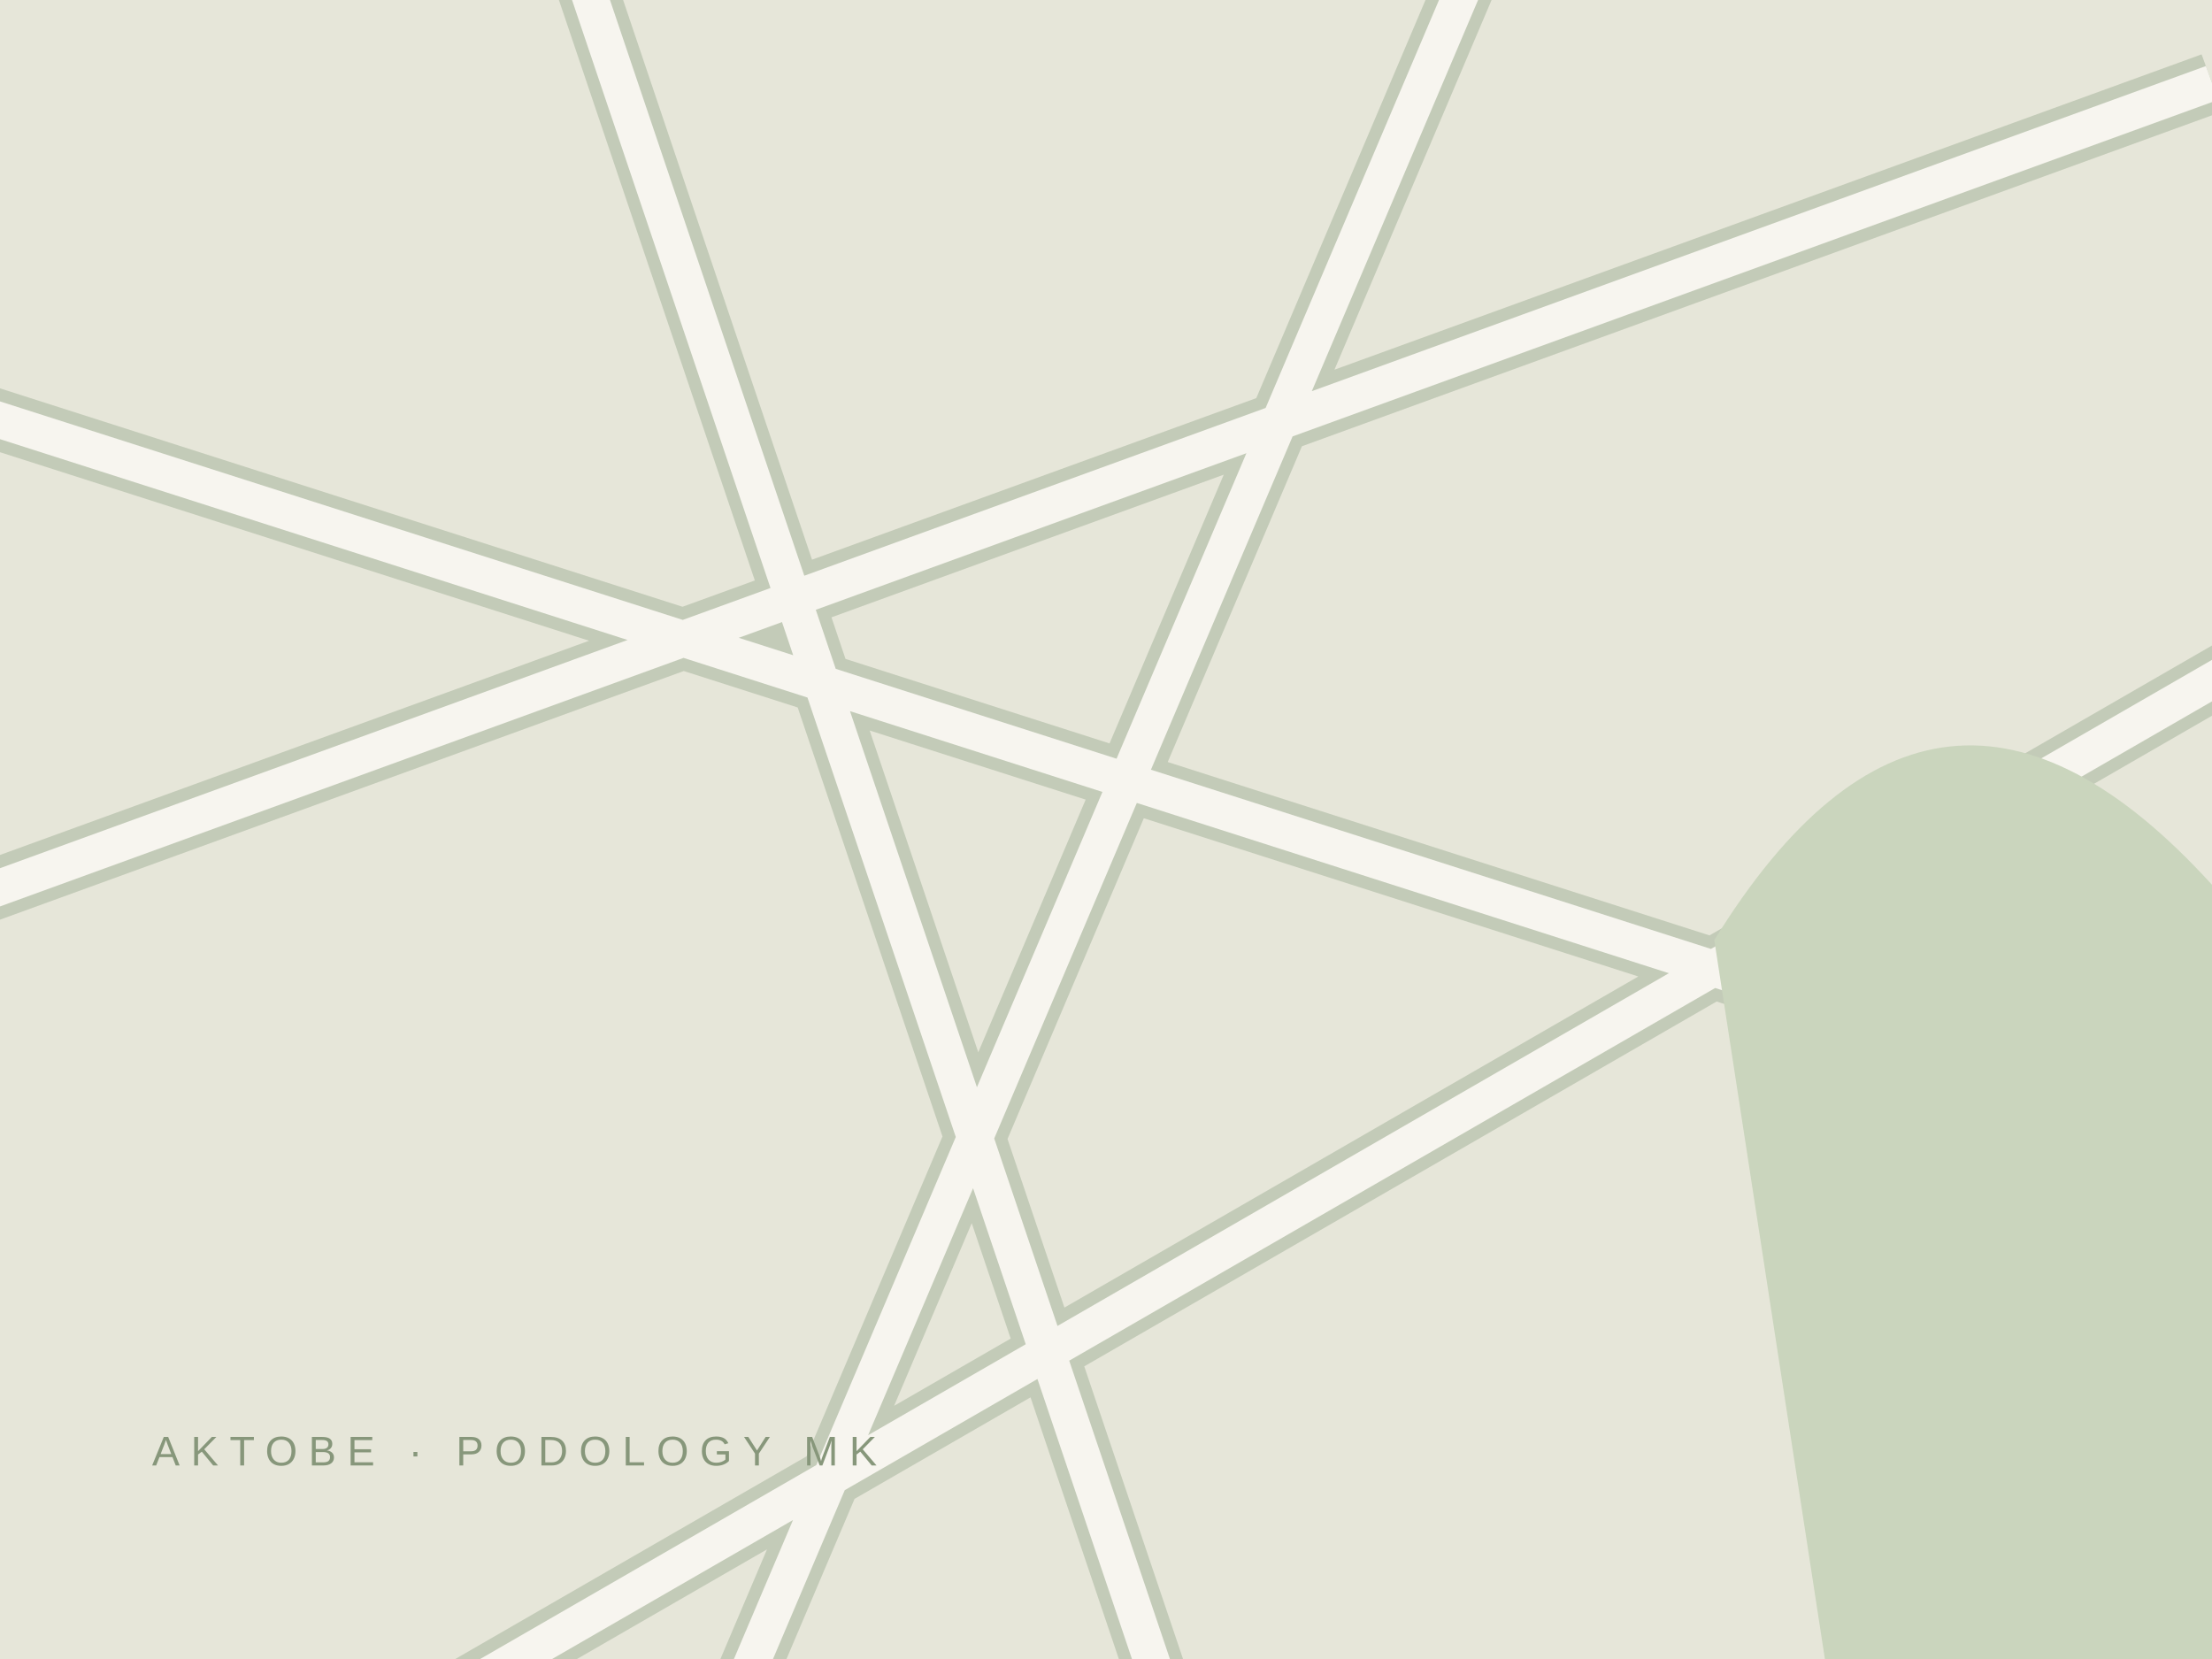
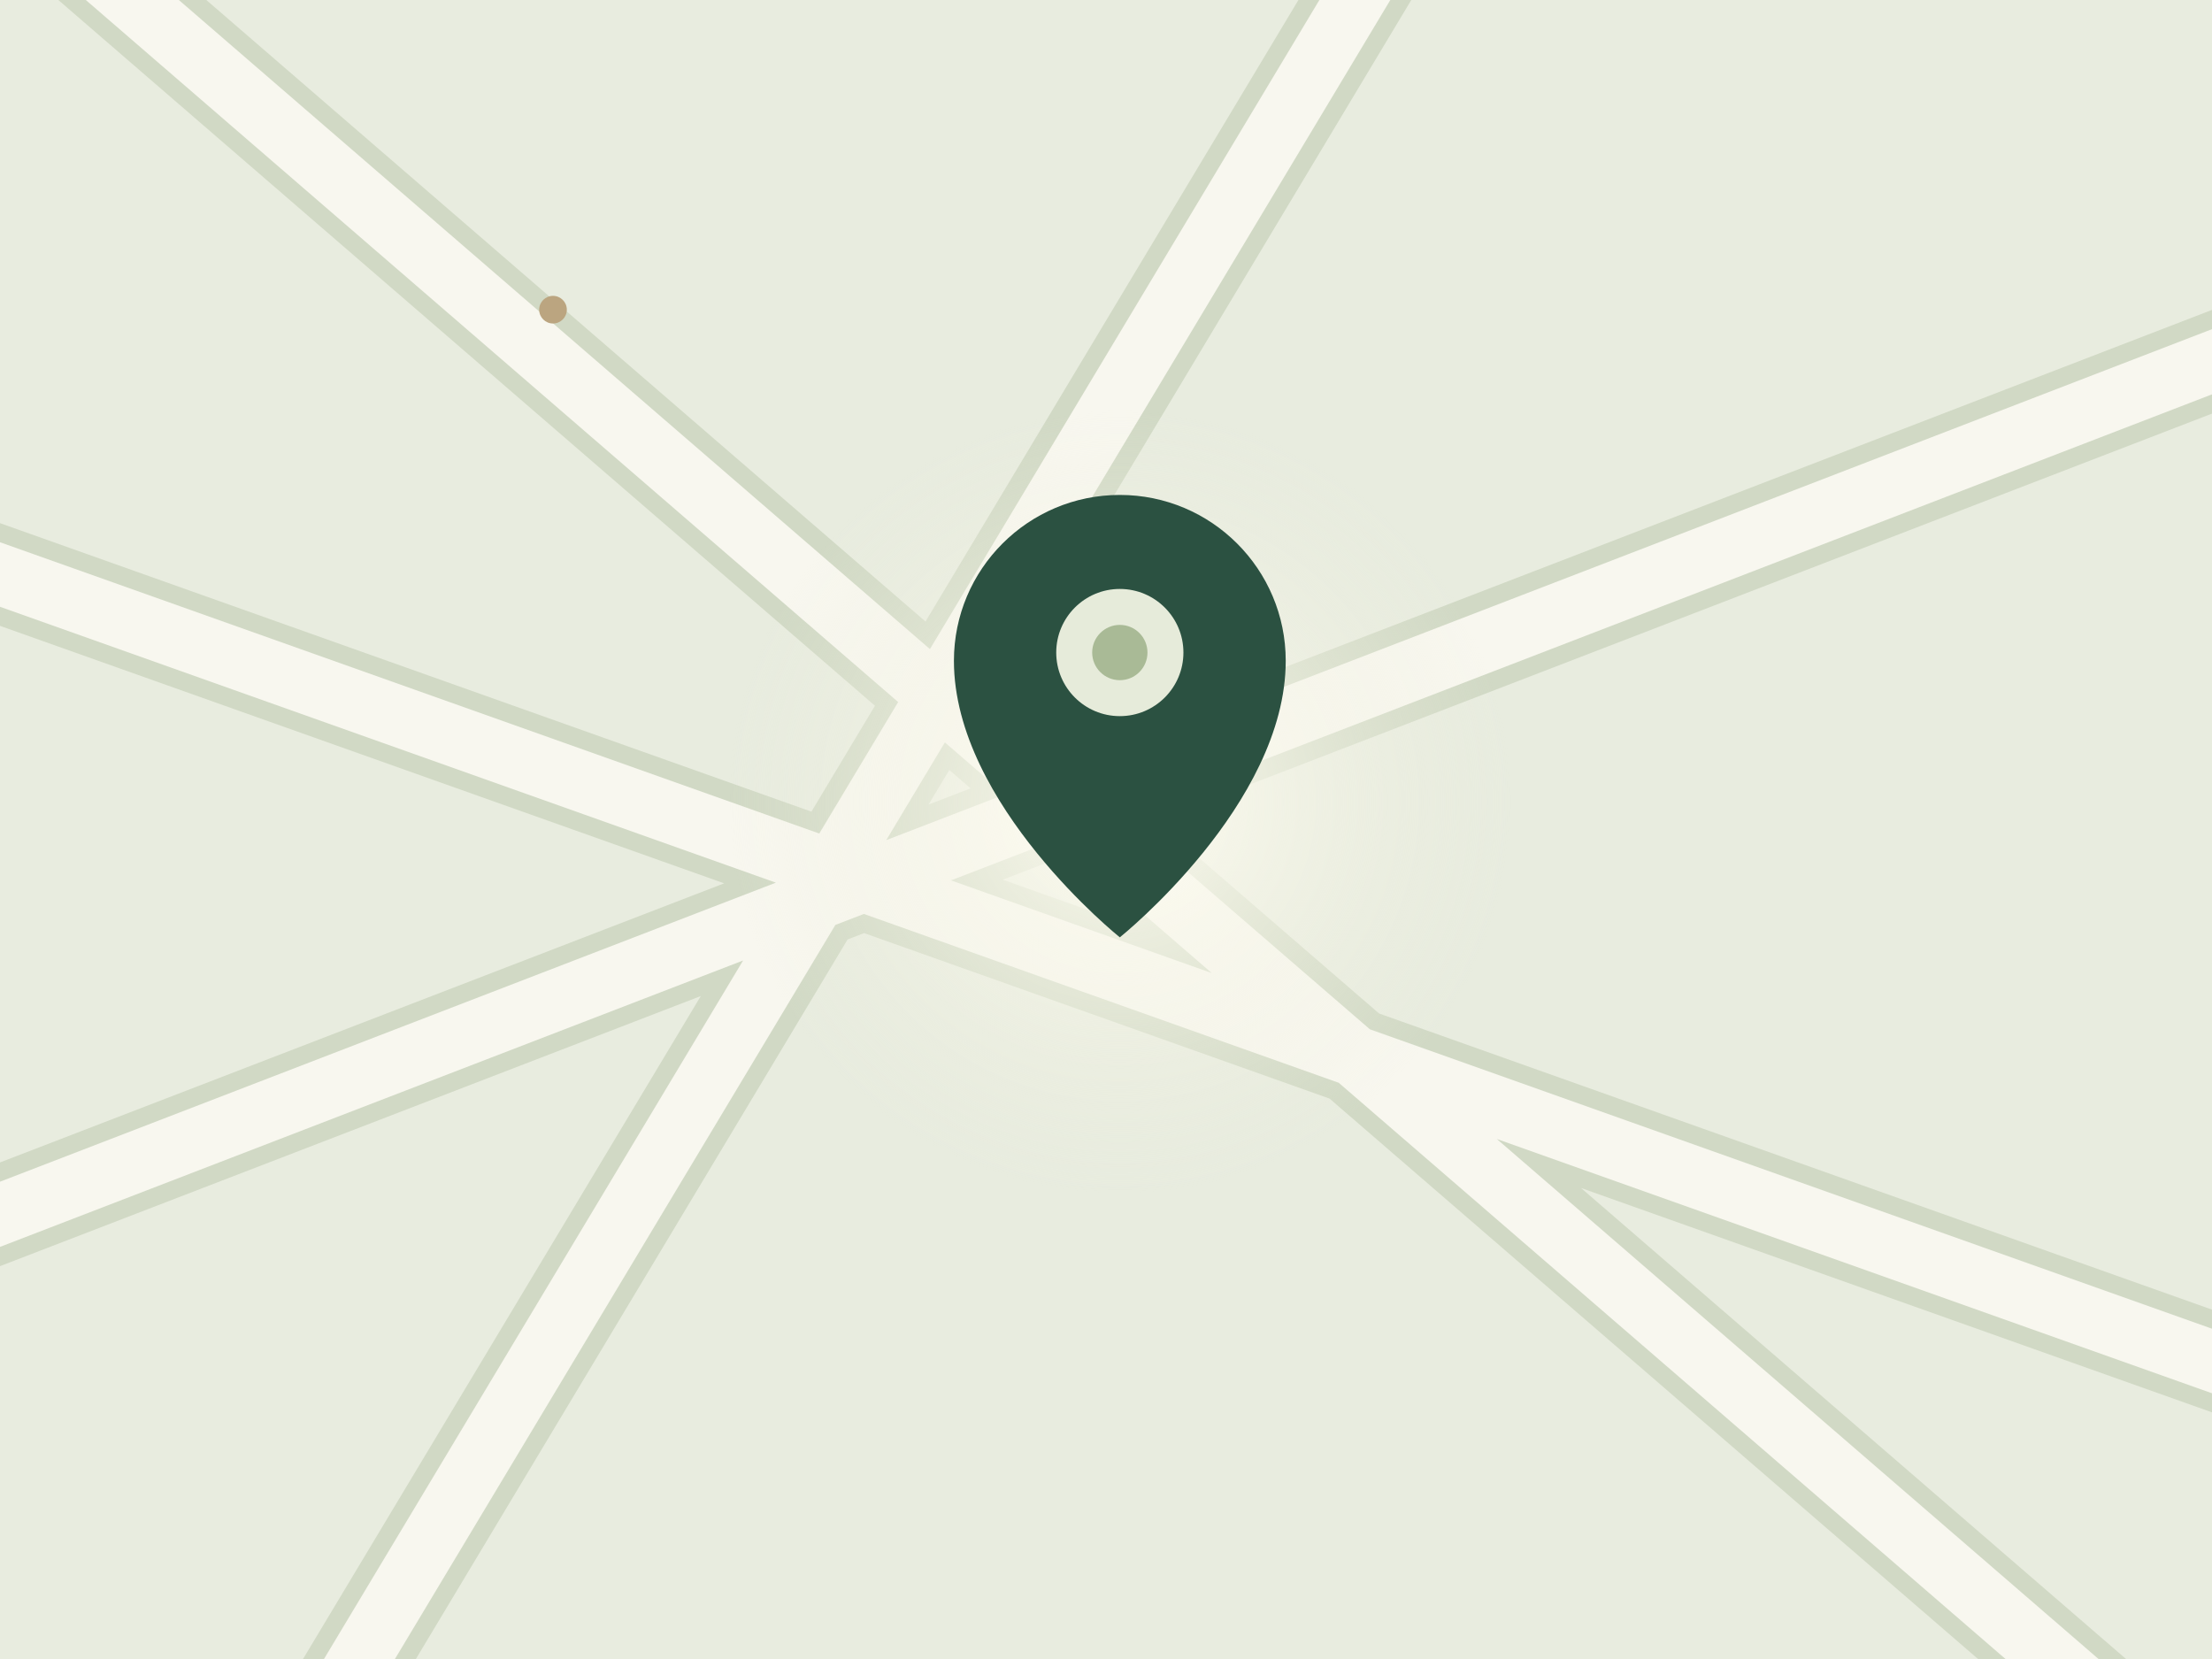
- <svg xmlns="http://www.w3.org/2000/svg" viewBox="0 0 800 600" role="img">
-   <rect width="100%" height="100%" fill="#e6e6d9" />
-   <g fill="none" stroke="#c3cbb8" stroke-width="22">
-     <path d="M-80 350 800 30M100 650 880 200M-100 120 900 440M180-100 450 700M570-100 230 700" />
+ <svg xmlns="http://www.w3.org/2000/svg" viewBox="0 0 800 600">
+   <defs>
+     <linearGradient id="paper" x2="1" y2="1">
+       <stop stop-color="#f3f1e6" />
+       <stop offset="1" stop-color="#d5dfc9" />
+     </linearGradient>
+     <linearGradient id="glass" x2="1" y2="1">
+       <stop stop-color="#fff" stop-opacity=".86" />
+       <stop offset="1" stop-color="#d4dfc8" stop-opacity=".6" />
+     </linearGradient>
+     <linearGradient id="ribbon" x2="1" y2=".7">
+       <stop stop-color="#a4b594" />
+       <stop offset=".45" stop-color="#ebebd8" />
+       <stop offset="1" stop-color="#8ea484" />
+     </linearGradient>
+     <radialGradient id="light">
+       <stop stop-color="#fffdf2" />
+       <stop offset="1" stop-color="#eceddd" stop-opacity="0" />
+     </radialGradient>
+   </defs>
+   <rect width="100%" height="100%" fill="#e8ecdf" />
+   <g fill="none" stroke="#d1d9c5" stroke-width="35">
+     <path d="M-50 190 850 510M100 650 550-100M-80 470 880 100M-10-50 800 650" />
  </g>
-   <g fill="none" stroke="#f7f5ef" stroke-width="13">
-     <path d="M-80 350 800 30M100 650 880 200M-100 120 900 440M180-100 450 700M570-100 230 700" />
+   <g fill="none" stroke="#f8f7ef" stroke-width="22">
+     <path d="M-50 190 850 510M100 650 550-100M-80 470 880 100M-10-50 800 650" />
  </g>
-   <path d="M620 340q80-130 180-20v280H660Z" fill="#cad5bd" />
-   <text x="55" y="530" fill="#87977b" font-family="Arial,sans-serif" font-size="15" letter-spacing="4">AKTOBE · PODOLOGY MK</text>
+   <circle cx="405" cy="290" r="142" fill="url(#light)" />
+   <g transform="translate(345 175)">
+     <path d="M120 64c0 52-60 100-60 100S0 116 0 64a60 60 0 0 1 120 0Z" fill="#2b5141" />
+     <circle cx="60" cy="61" r="23" fill="#e6ebda" />
+     <circle cx="60" cy="61" r="10" fill="#a9ba96" />
+   </g>
+   <circle cx="200" cy="112" r="5" fill="#bba580" />
</svg>
